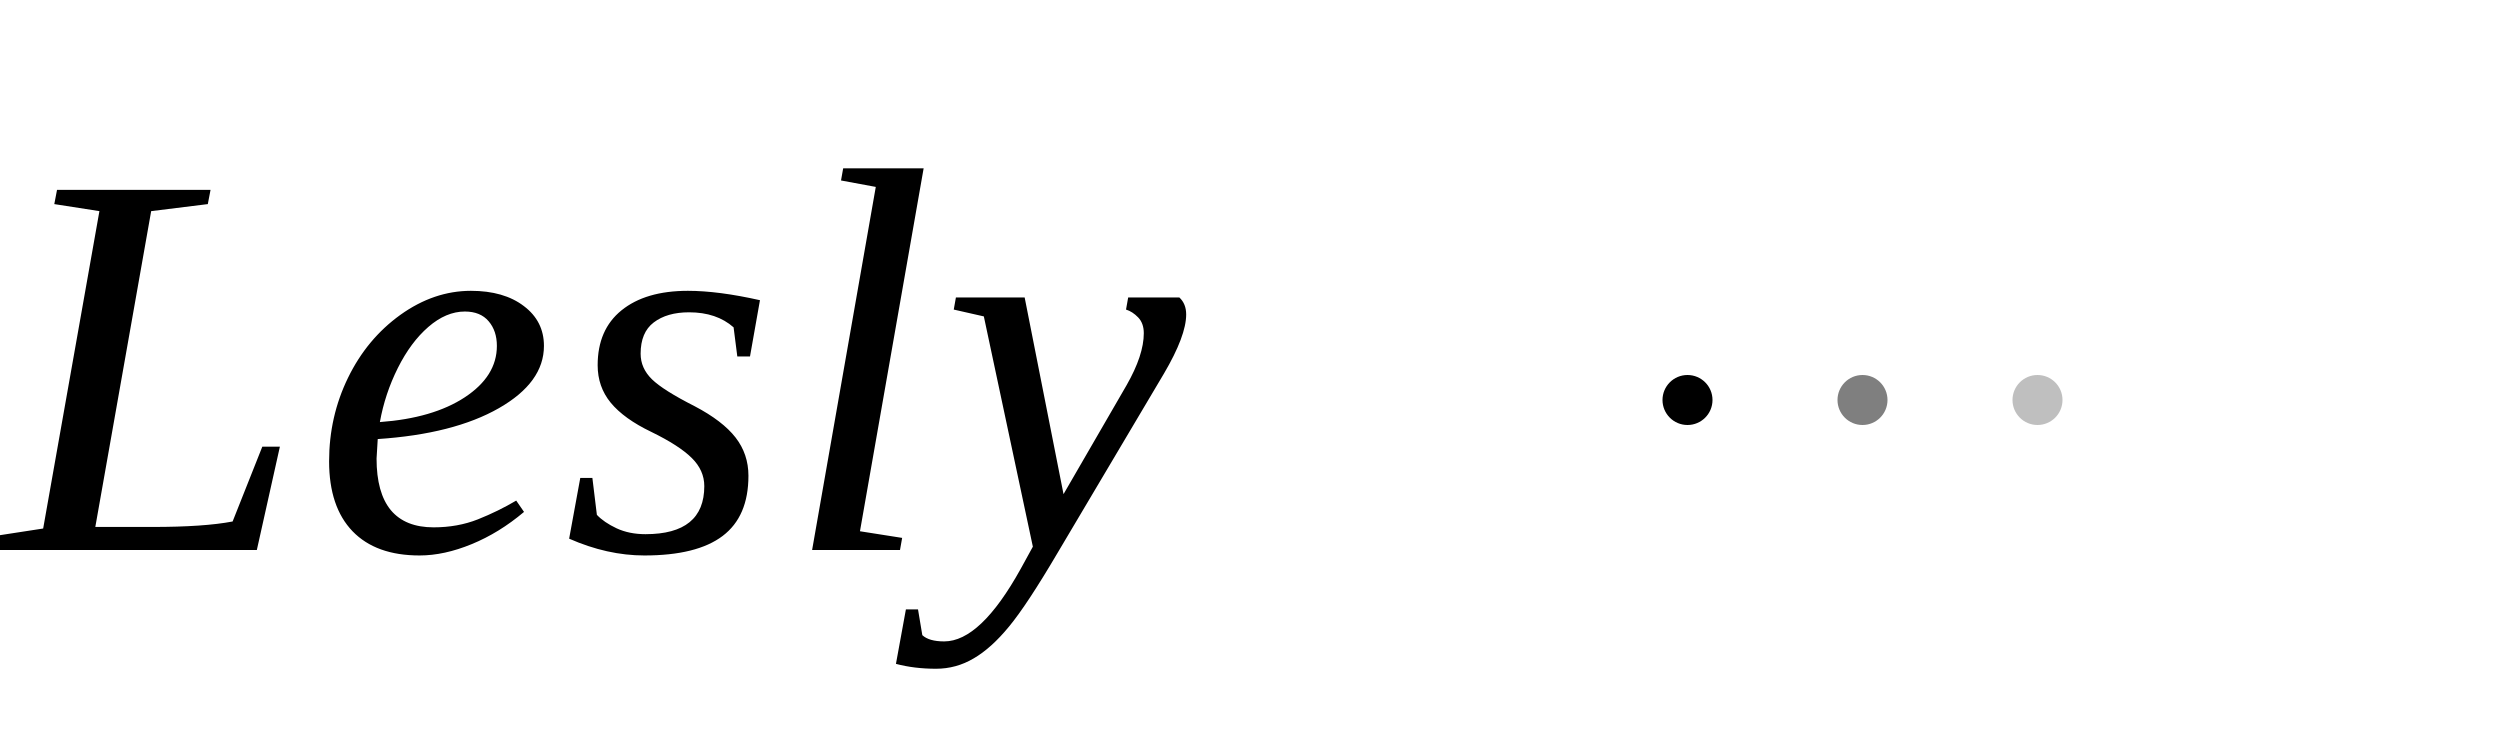
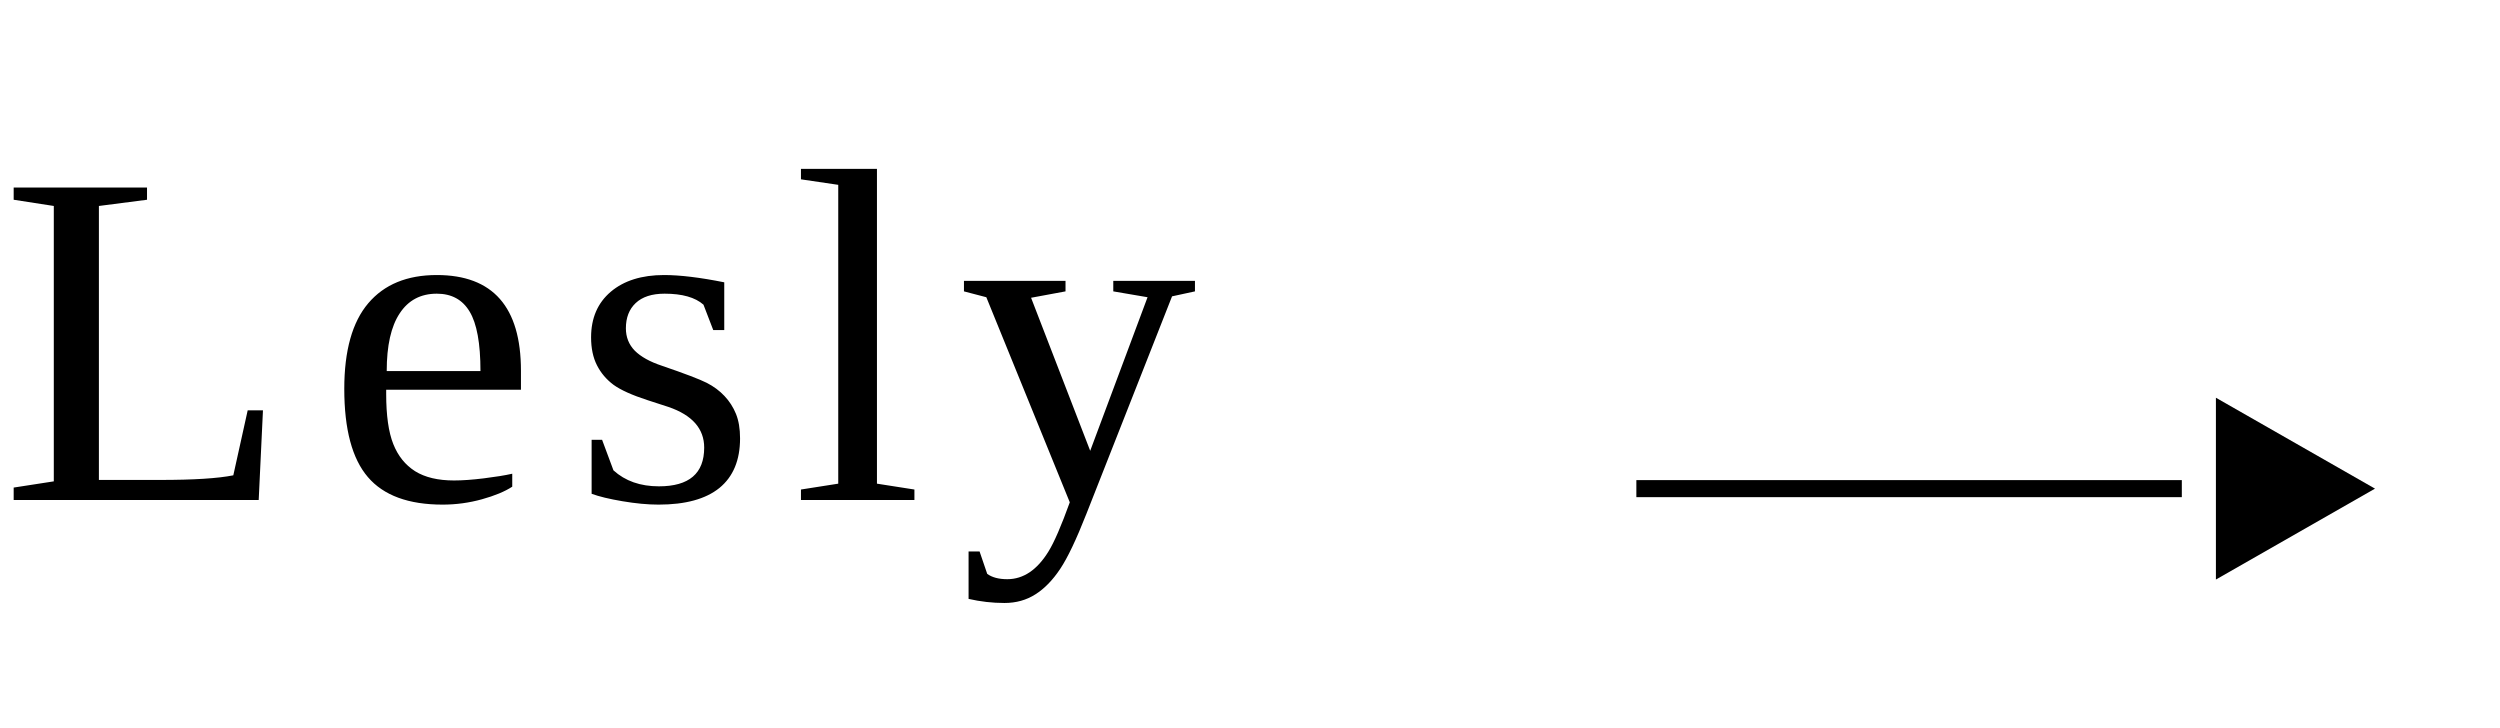
- <svg xmlns="http://www.w3.org/2000/svg" viewBox="0 0 200 60" width="200" height="60" aria-label="Lesly wordmark — italic serif with gold dot ornament">
-   <text x="0" y="44" font-family="Playfair Display, Georgia, 'Times New Roman', serif" font-size="44" font-style="italic" font-weight="500" fill="currentColor" letter-spacing="0.5">Lesly</text>
-   <g transform="translate(135 32)">
-     <circle cx="0" cy="0" r="2" fill="currentColor" />
-     <circle cx="14" cy="0" r="2" fill="currentColor" opacity="0.5" />
-     <circle cx="28" cy="0" r="2" fill="currentColor" opacity="0.25" />
-   </g>
+ <svg xmlns="http://www.w3.org/2000/svg" viewBox="0 0 220 64" width="220" height="64" aria-label="Lesly wordmark">
+   <text x="0" y="44" font-family="Belleza, Georgia, 'Times New Roman', serif" font-size="42" font-style="normal" font-weight="400" fill="currentColor" letter-spacing="3">Lesly</text>
+   <path d="M144 43h48" fill="none" stroke="currentColor" stroke-width="1.5" />
+   <path d="M195 35l14 8-14 8z" fill="currentColor" />
</svg>
